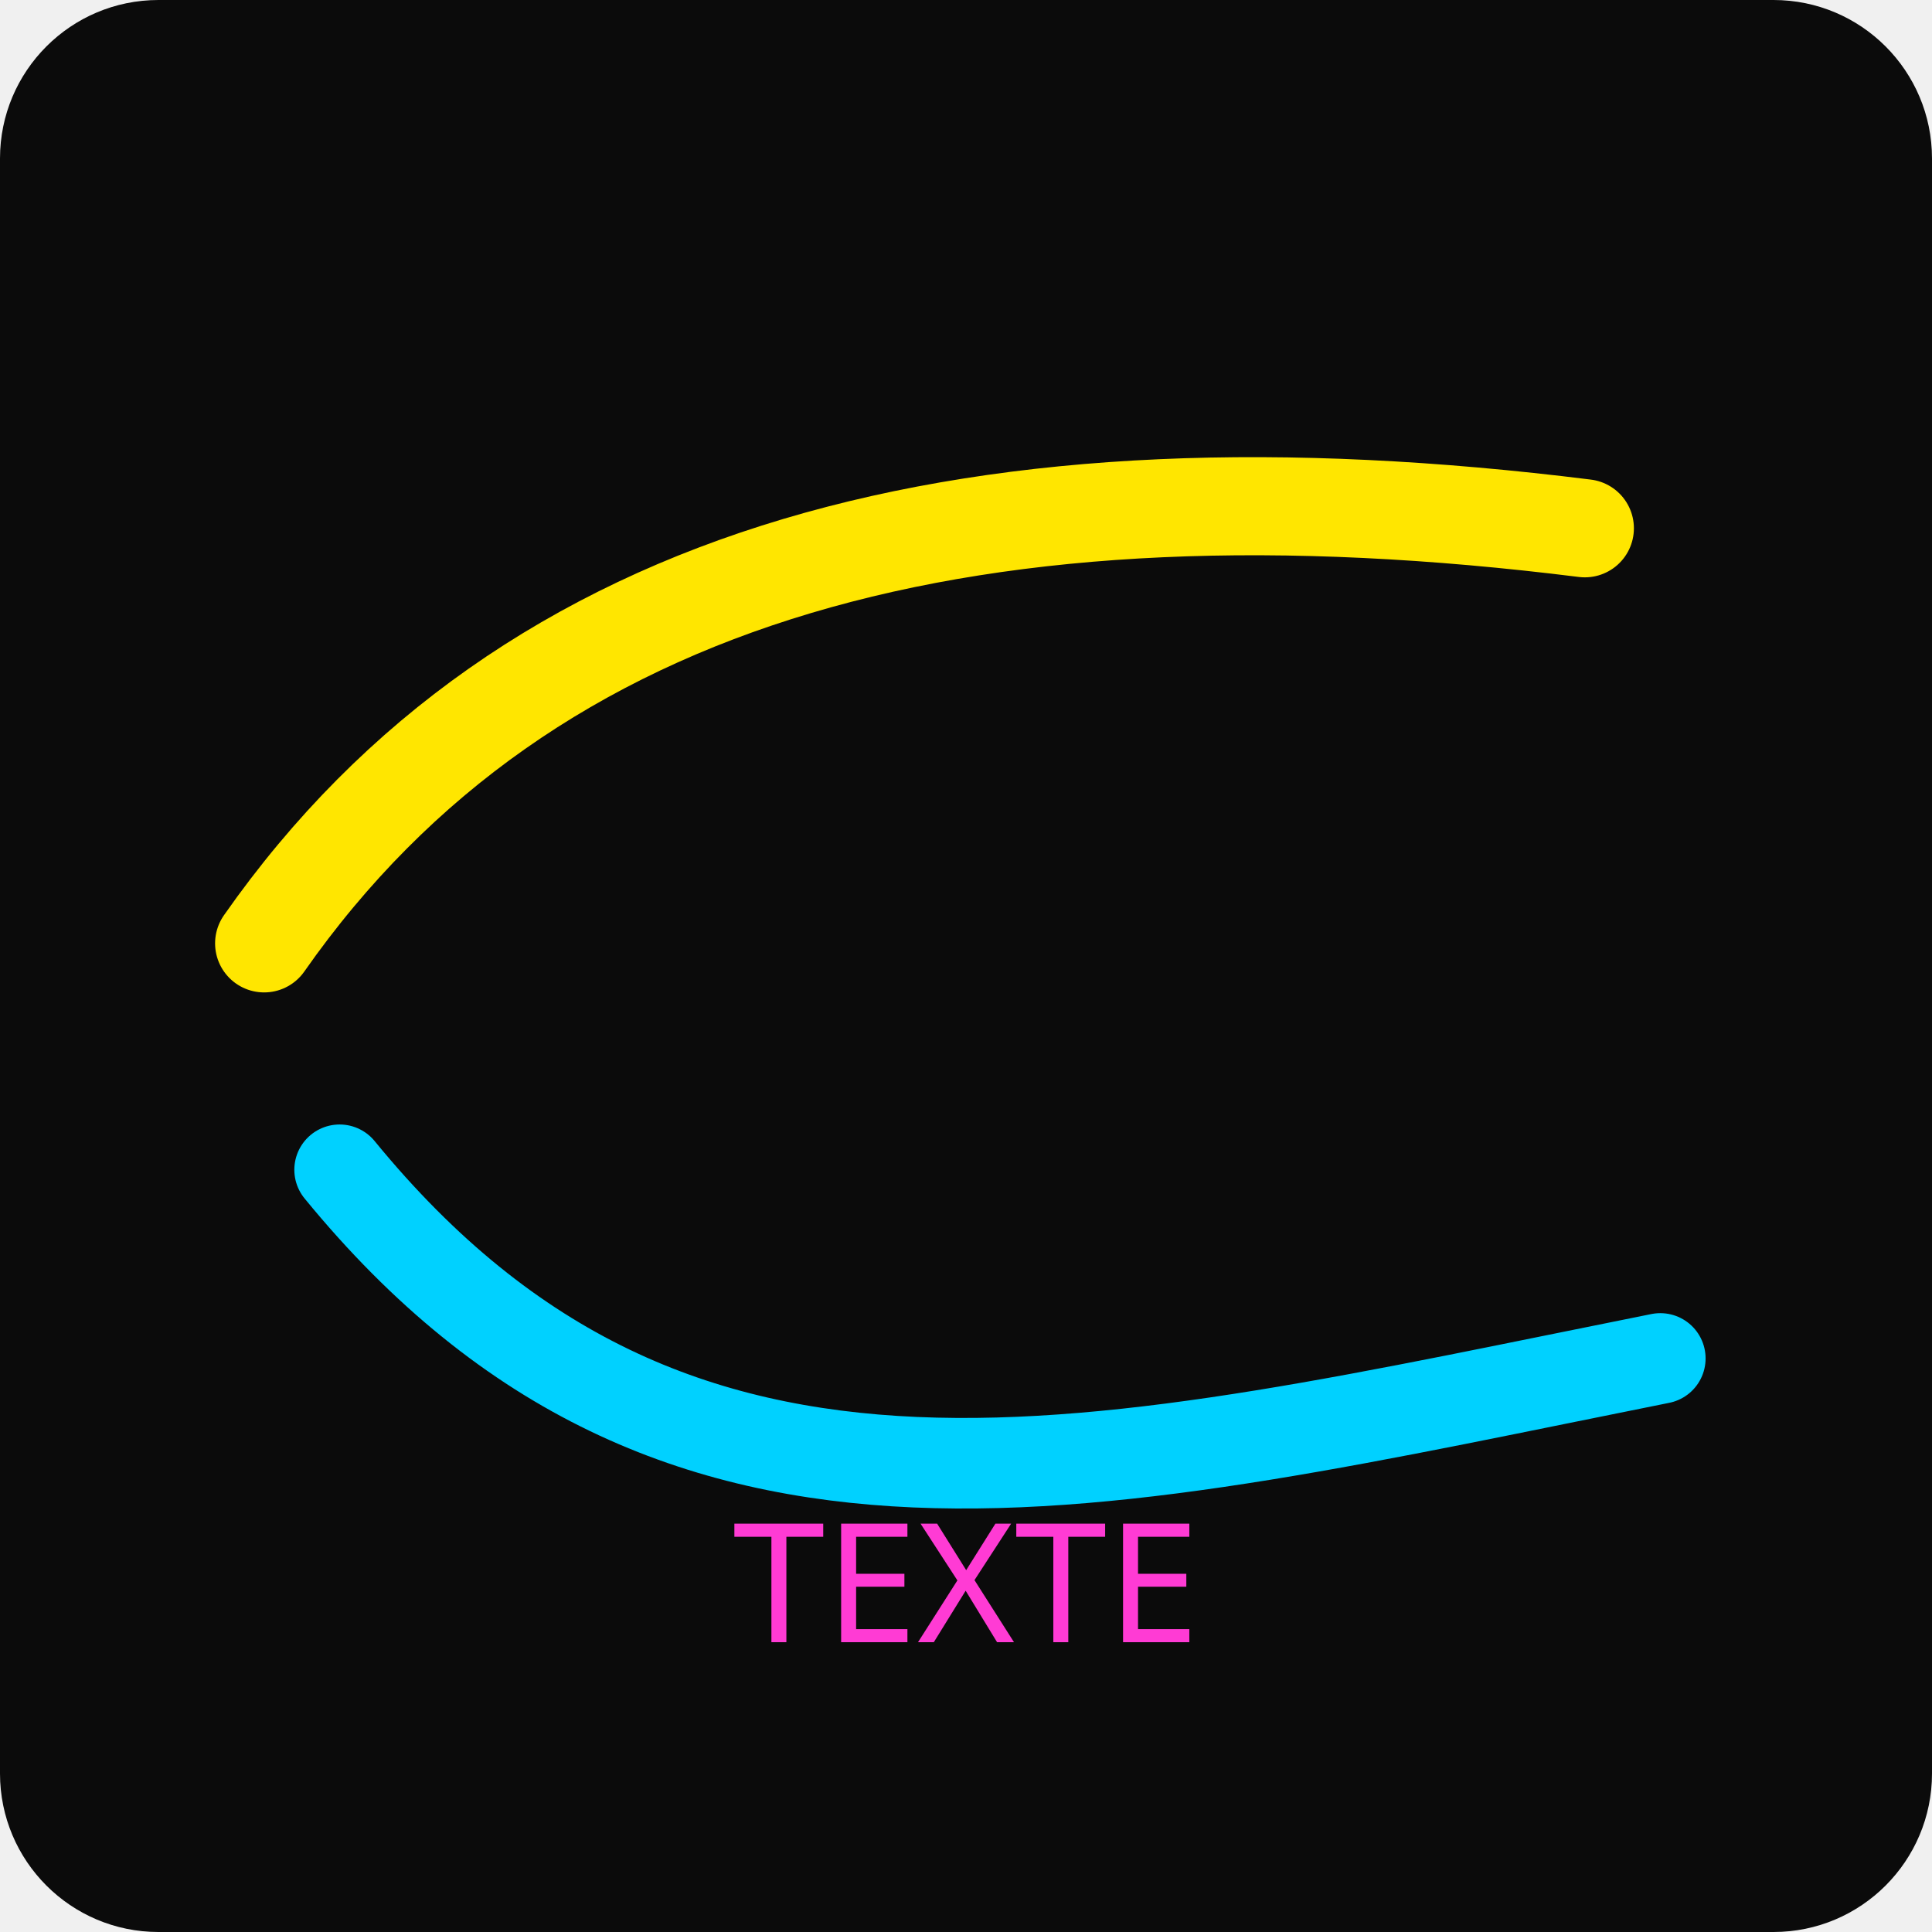
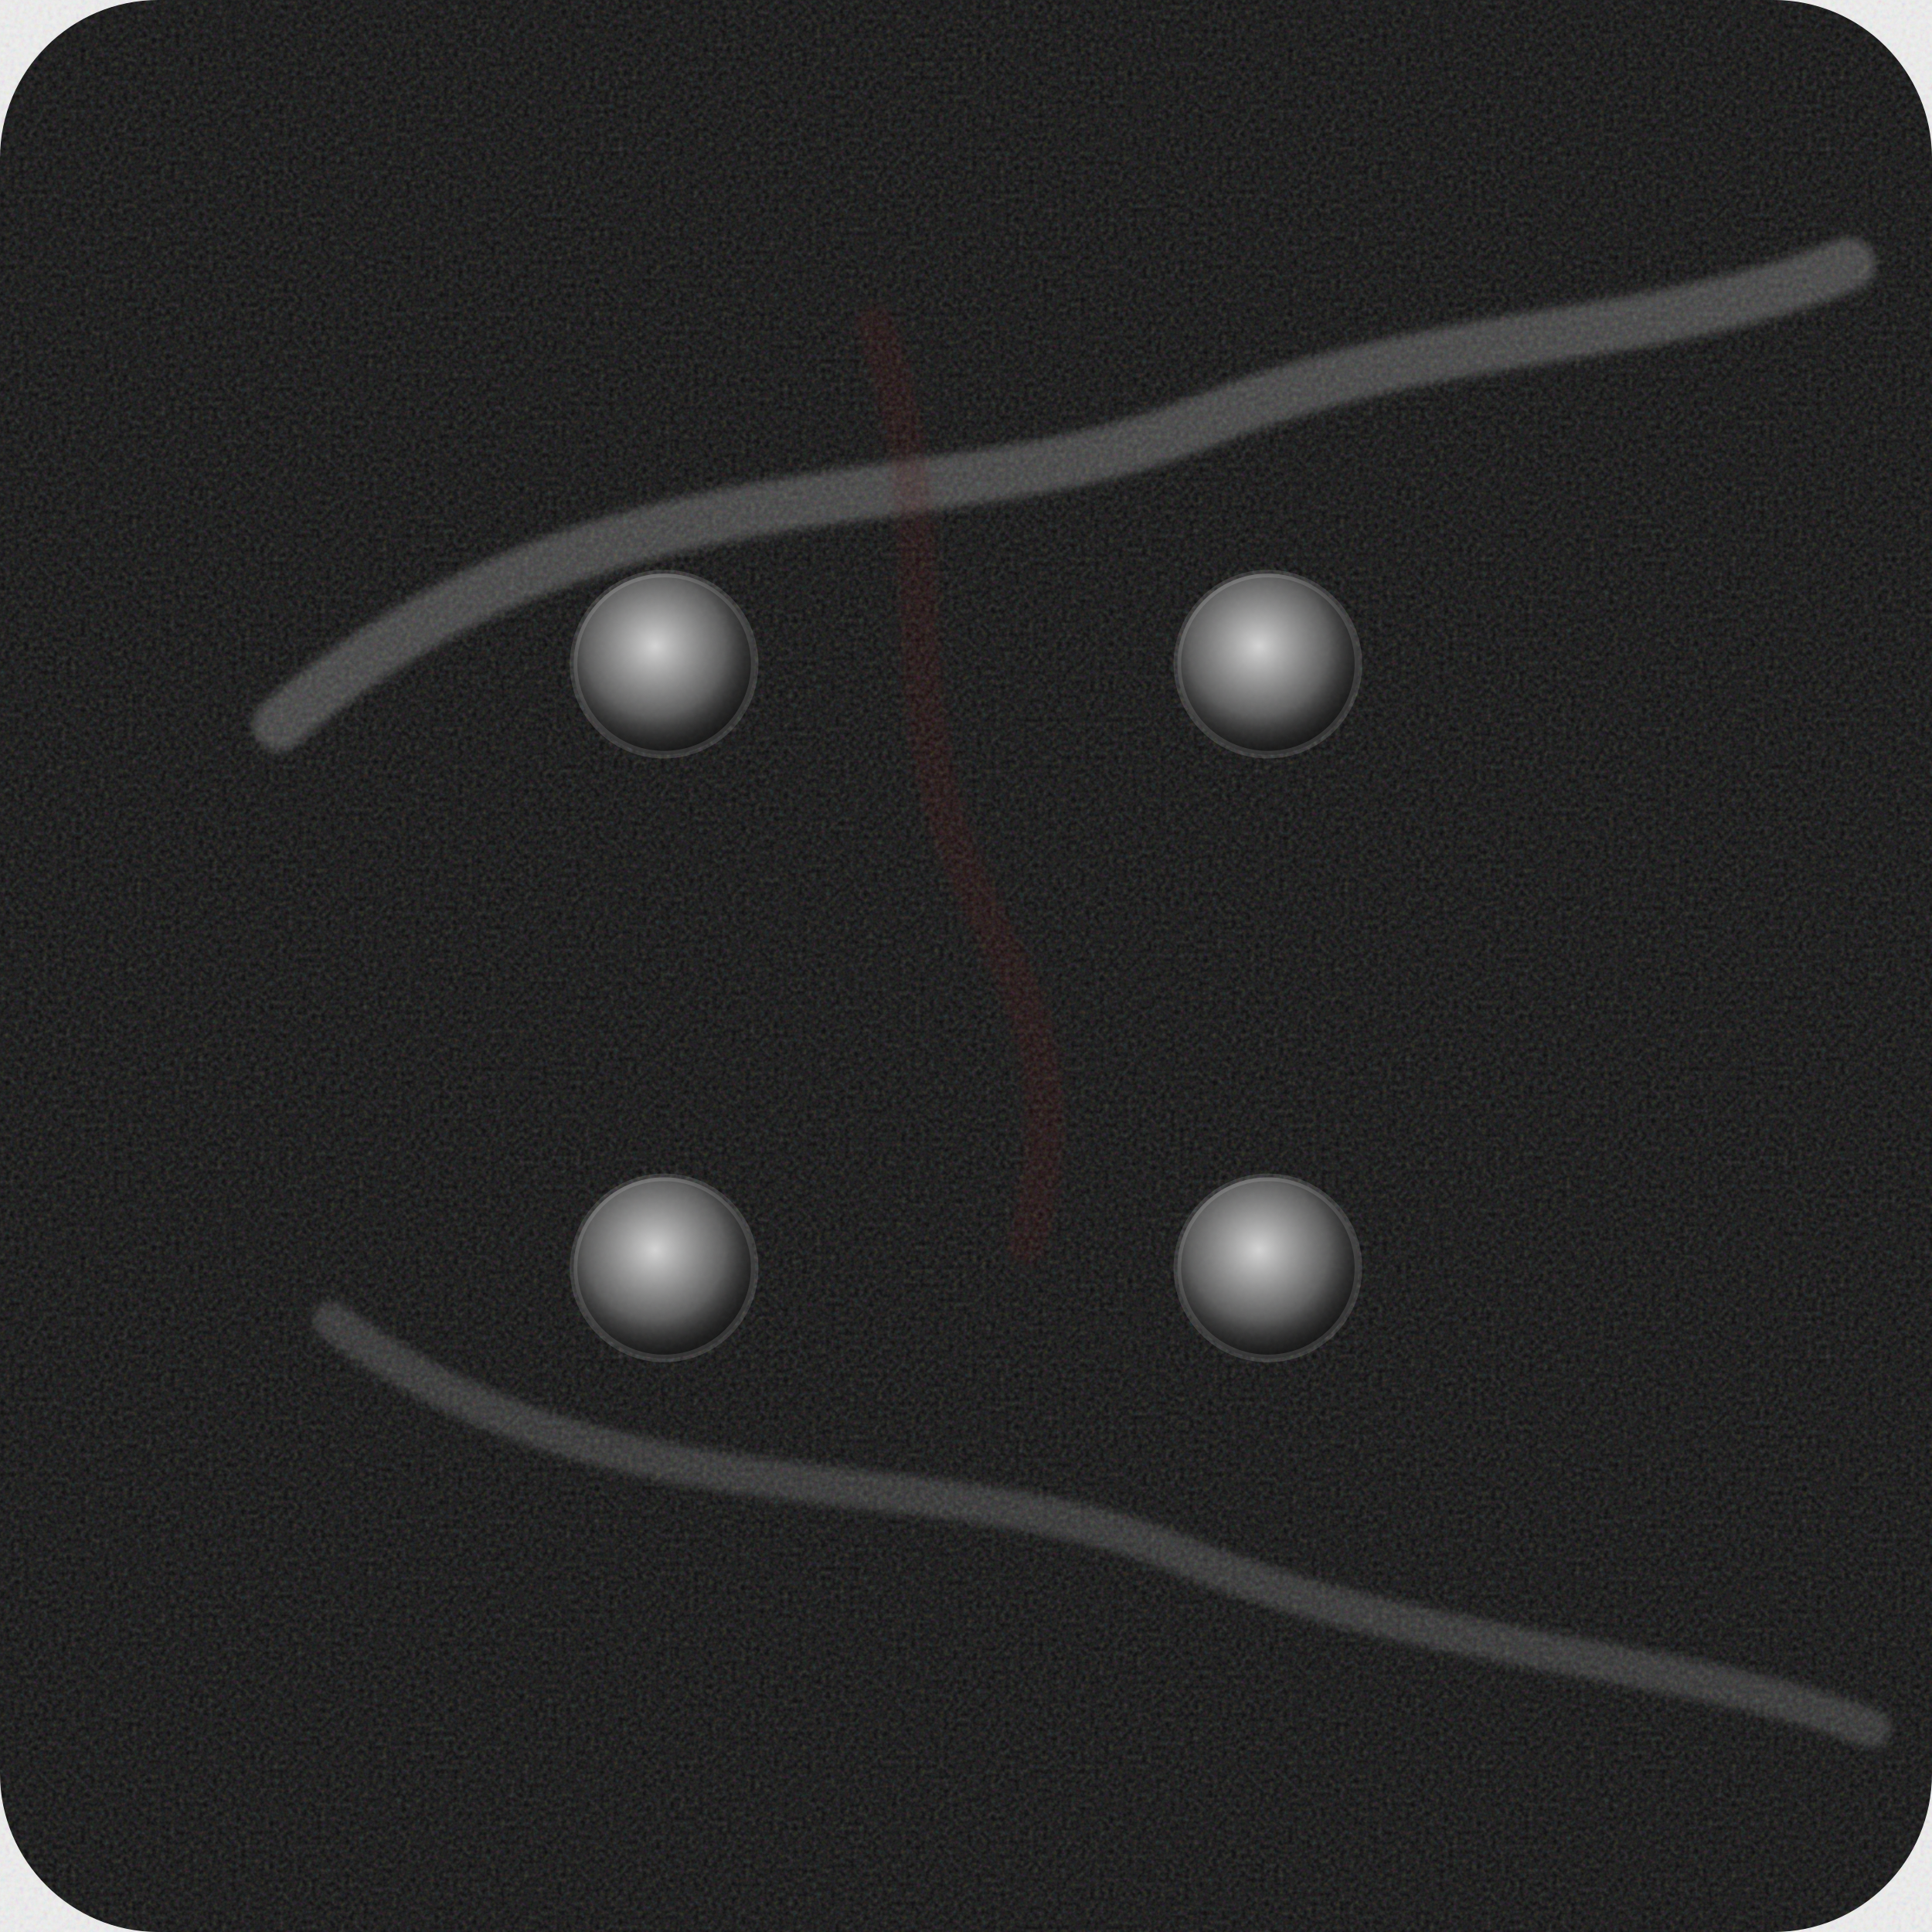
<svg xmlns="http://www.w3.org/2000/svg" width="512" height="512" viewBox="0 0 512 512">
+   <defs>
+     <filter id="grain" x="-20%" y="-20%" width="140%" height="140%">
+       <feTurbulence type="fractalNoise" baseFrequency="0.8" numOctaves="3" stitchTiles="stitch" />
+       <feColorMatrix type="matrix" values="1 0 0 0 0  0 1 0 0 0  0 0 1 0 0  0 0 0 0.3 0" />
+     </filter>
+     <filter id="soft" x="-20%" y="-20%" width="140%" height="140%">
+       <feGaussianBlur stdDeviation="1.15" />
+     </filter>
+     <radialGradient id="pip" cx="45%" cy="40%" r="70%">
+       <stop offset="0" stop-color="#ffffff" stop-opacity="0.82" />
+       <stop offset="0.55" stop-color="#f1f1f1" stop-opacity="0.35" />
+       <stop offset="1" stop-color="#0a0a0a" stop-opacity="0" />
+     </radialGradient>
+   </defs>
  <rect width="512" height="512" rx="42" fill="#0b0b0b" />
-   <path d="M70 250 C140 150, 260 120, 420 140" stroke="#FFE600" stroke-width="26" stroke-linecap="round" fill="none" />
-   <path d="M90 310 C180 420, 290 390, 440 360" stroke="#00D1FF" stroke-width="24" stroke-linecap="round" fill="none" />
-   <text x="50%" y="85%" text-anchor="middle" font-family="Montserrat, system-ui" font-size="44" fill="#FF3BD4">TEXTE</text>
+   <g opacity="0.22" filter="url(#soft)" fill="none" stroke-linecap="round" stroke-linejoin="round">
+     <path d="M74 192 C160 118, 248 140, 318 112 C384 86, 434 92, 490 70" stroke="#f6f6f6" stroke-width="14" />
+     <path d="M88 350 C160 404, 242 386, 308 410 C374 438, 442 438, 496 458" stroke="#f6f6f6" stroke-width="10" opacity="0.7" />
+     <path d="M232 86 C250 140, 238 168, 250 214 C260 252, 288 270, 272 330" stroke="#ff0000" stroke-width="10" opacity="0.24" />
+   </g>
+   <rect width="512" height="512" rx="42" filter="url(#grain)" opacity="0.86" />
+   <g>
+     <circle cx="176" cy="176" r="24" fill="#0a0a0a" opacity="0.75" stroke="#ffffff" stroke-opacity="0.18" stroke-width="2" />
+     <circle cx="176" cy="176" r="24" fill="url(#pip)" />
+     <circle cx="336" cy="176" r="24" fill="#0a0a0a" opacity="0.75" stroke="#ffffff" stroke-opacity="0.18" stroke-width="2" />
+     <circle cx="336" cy="176" r="24" fill="url(#pip)" />
+     <circle cx="176" cy="336" r="24" fill="#0a0a0a" opacity="0.75" stroke="#ffffff" stroke-opacity="0.18" stroke-width="2" />
+     <circle cx="176" cy="336" r="24" fill="url(#pip)" />
+     <circle cx="336" cy="336" r="24" fill="#0a0a0a" opacity="0.75" stroke="#ffffff" stroke-opacity="0.18" stroke-width="2" />
+     <circle cx="336" cy="336" r="24" fill="url(#pip)" />
+   </g>
</svg>
